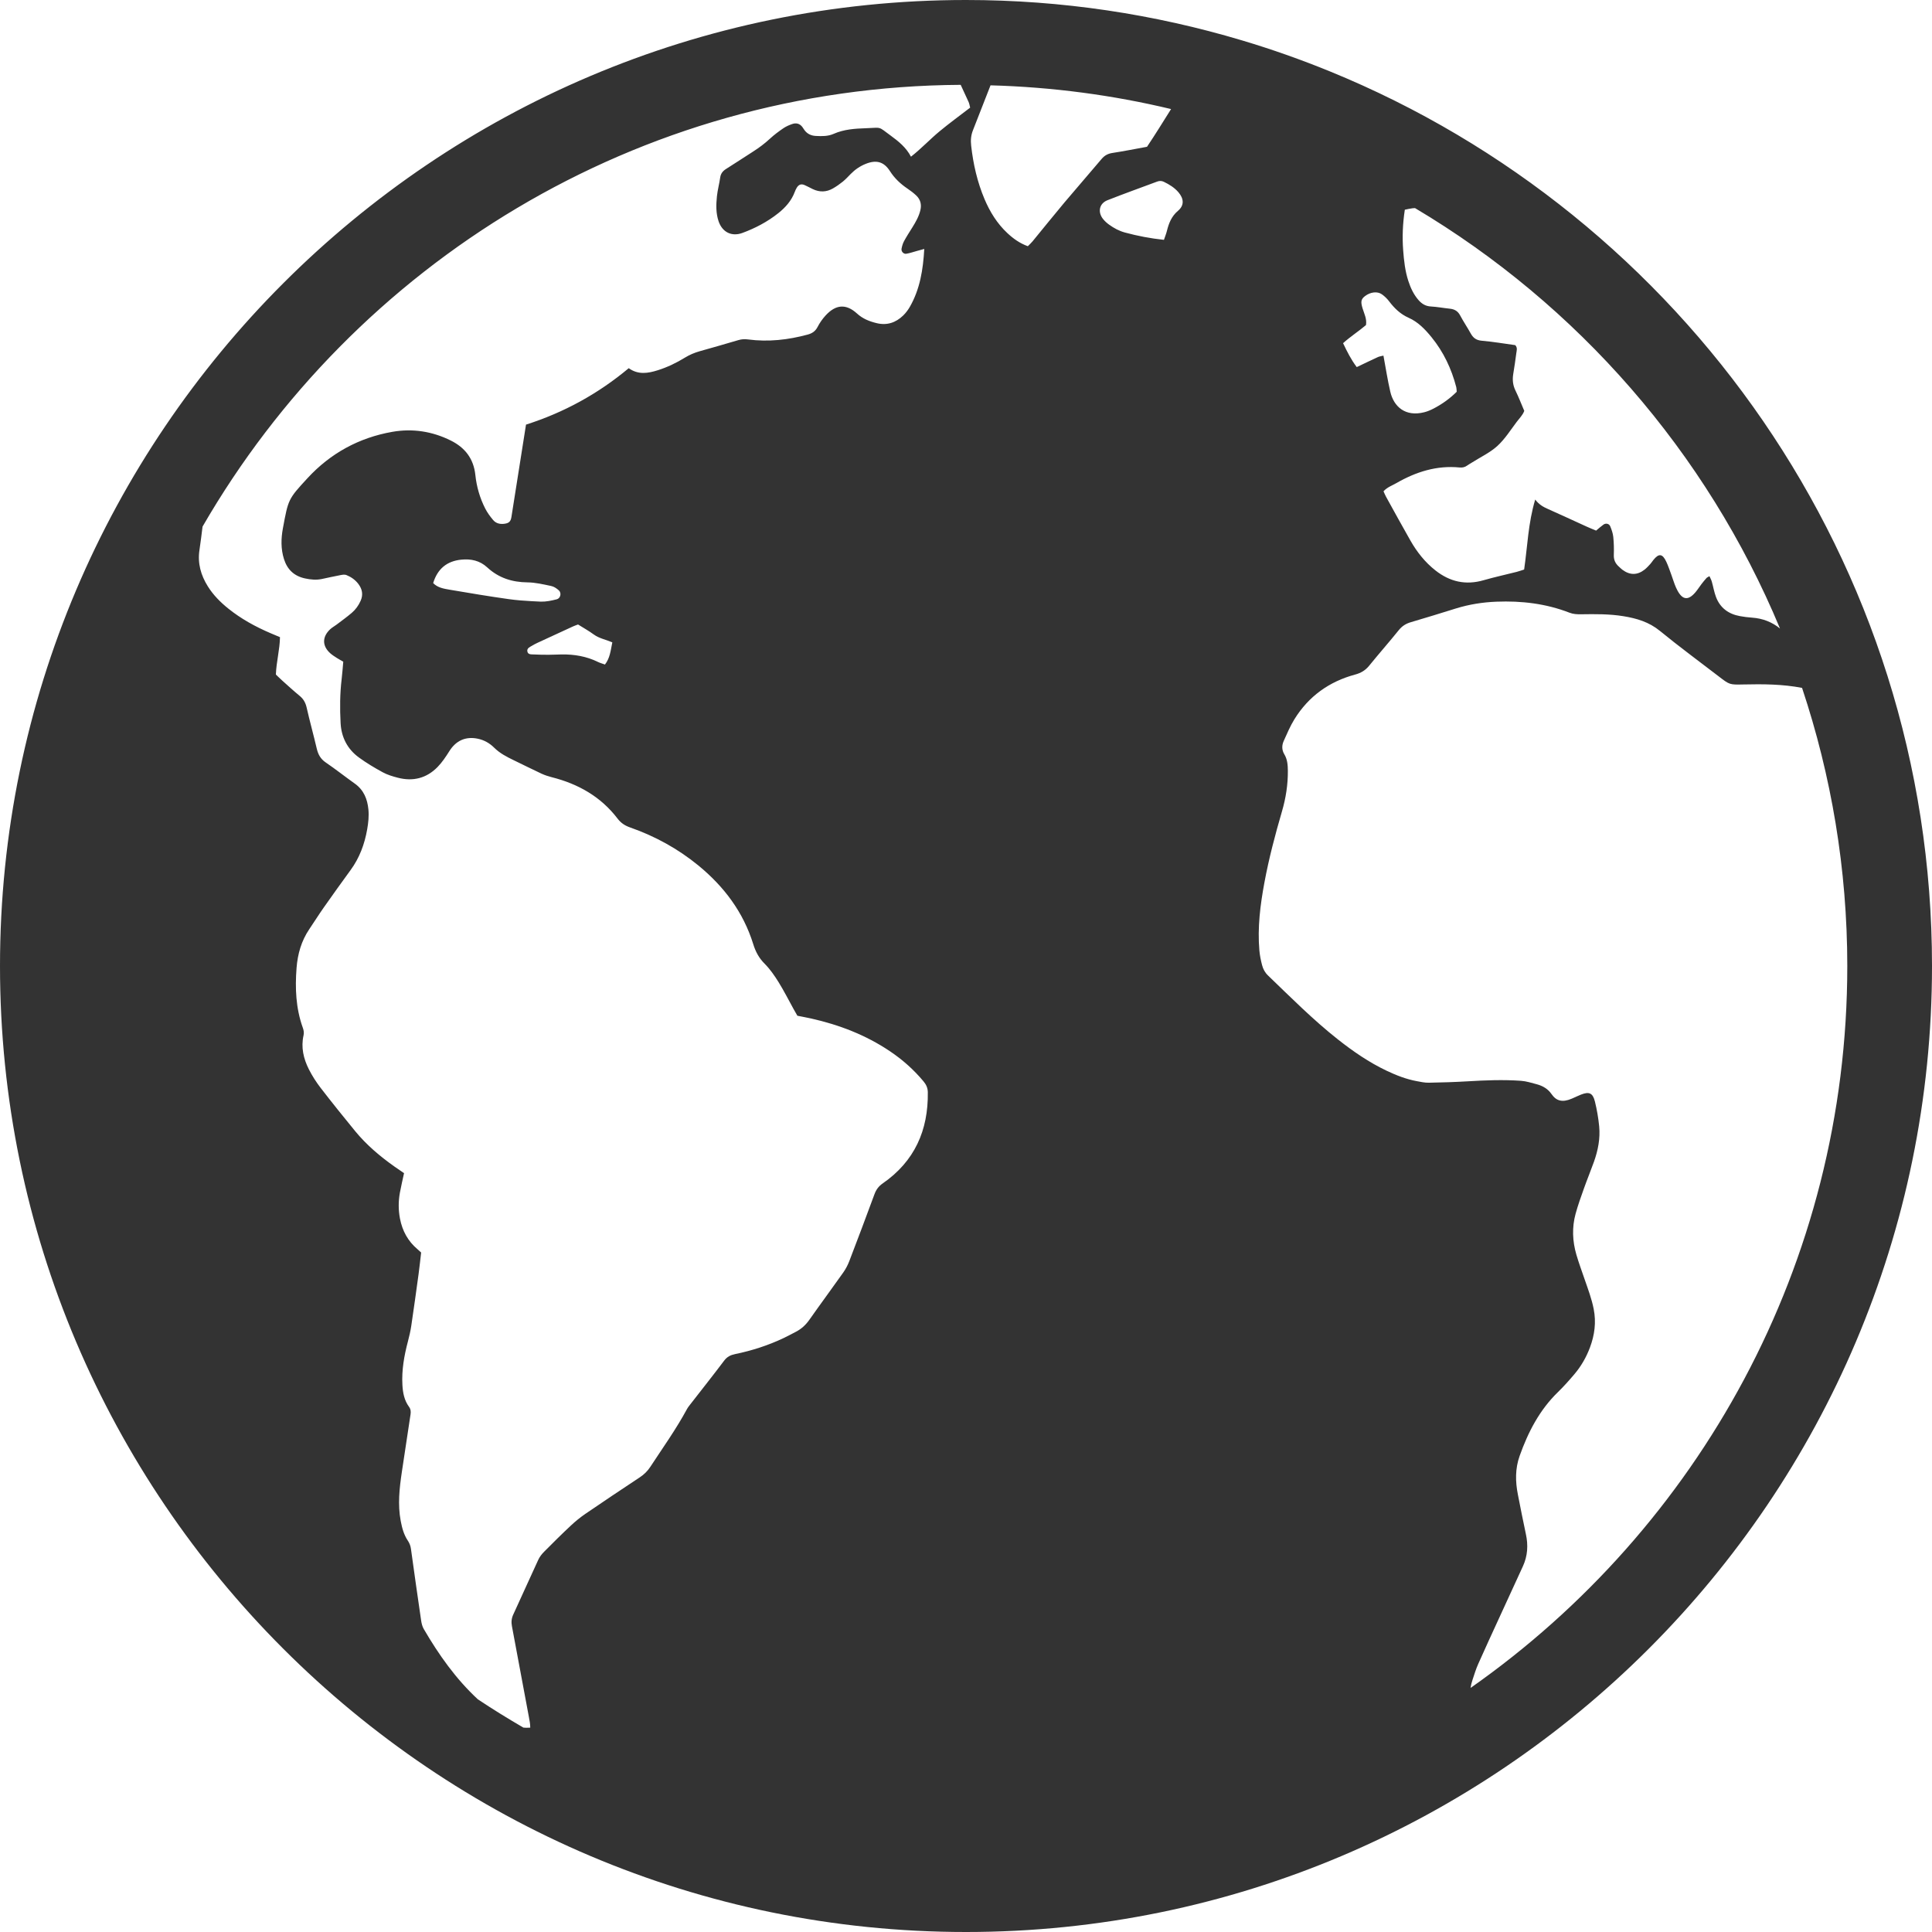
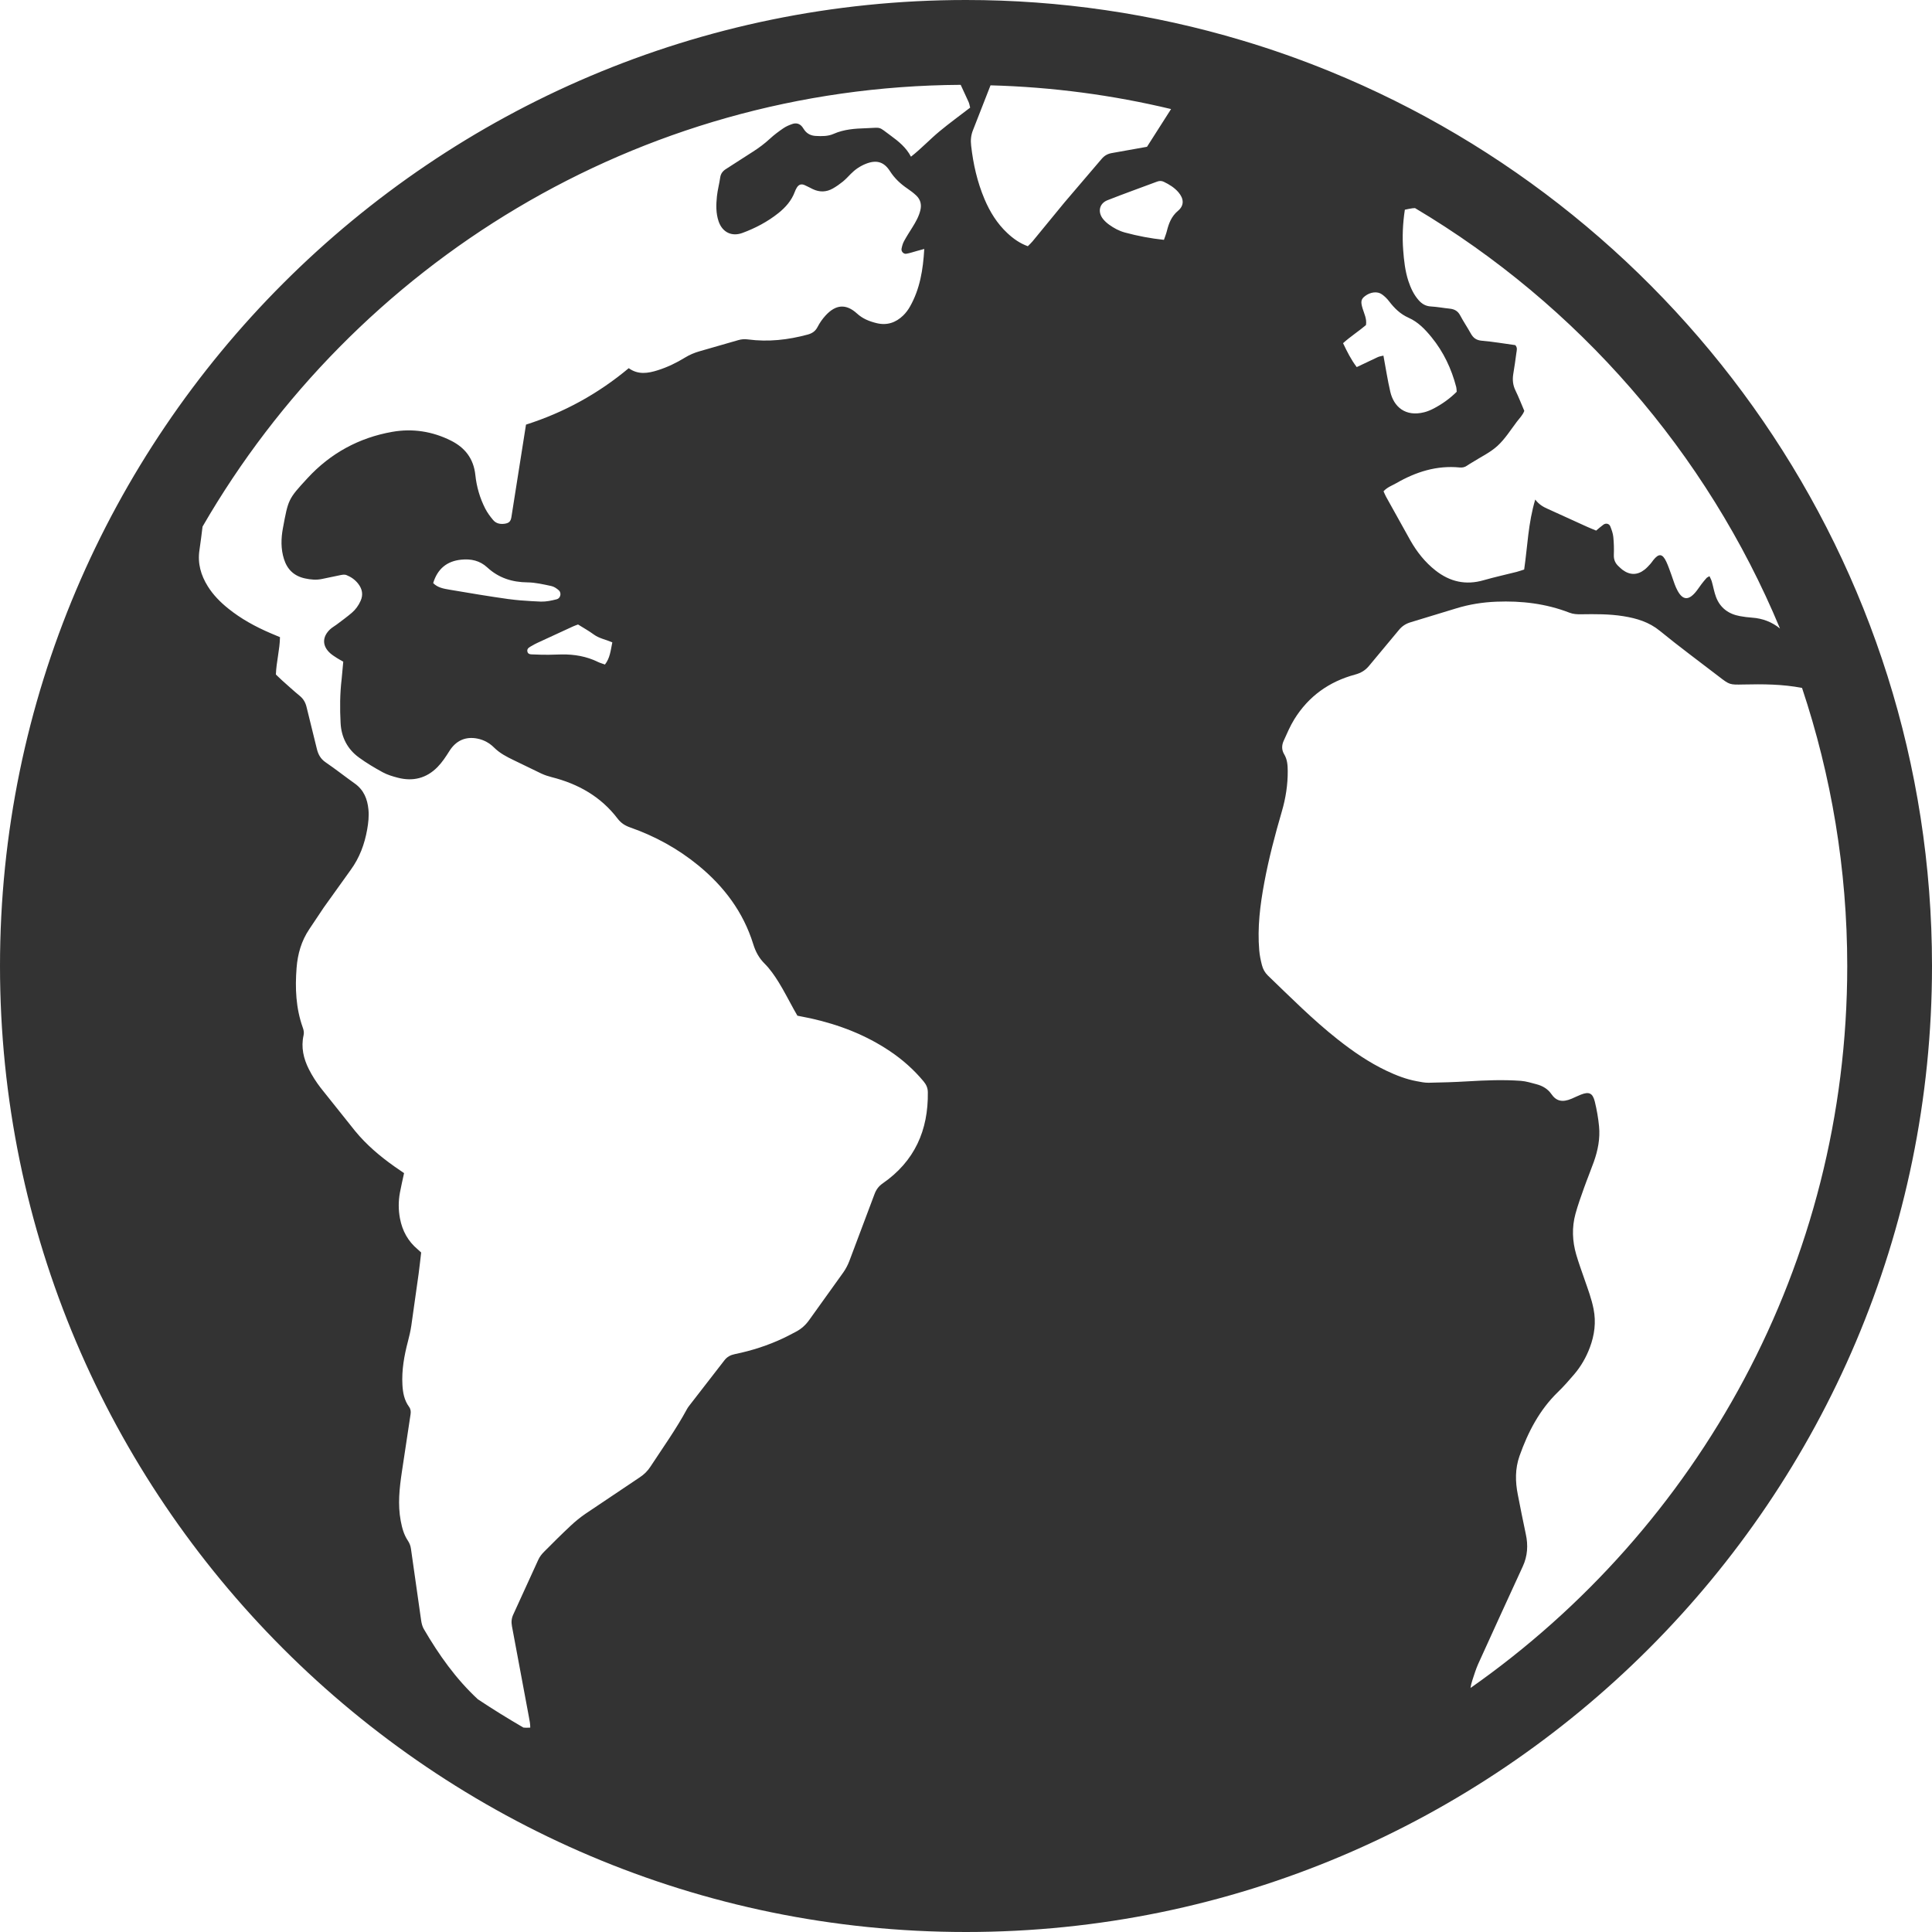
- <svg xmlns="http://www.w3.org/2000/svg" version="1.1" id="Capa_1" x="0px" y="0px" width="577.074px" height="577.074px" viewBox="0 0 577.074 577.074" style="enable-background:new 0 0 577.074 577.074;" xml:space="preserve">
-   <g>
-     <g>
-       <path fill="#333" d="M288.538,577.074c159.099,0,288.537-129.438,288.537-288.537c0-120.674-74.496-224.224-179.887-267.231    c-8.531-3.48-17.254-6.569-26.168-9.229C344.871,4.255,317.195,0,288.538,0C129.438,0,0,129.438,0,288.537    C0,447.637,129.438,577.074,288.538,577.074z M419.611,62.64c0.779-0.151,1.539-0.343,2.311-0.437    c0.244-0.028,0.492-0.033,0.738-0.045c48.572,28.887,87.1,72.926,109.014,125.579c-2.355-1.926-5.162-3.04-8.41-3.256    c-1.195-0.082-2.391-0.237-3.57-0.453c-3.398-0.616-5.902-2.444-7.139-5.712c-0.564-1.485-0.816-3.084-1.258-4.615    c-0.15-0.53-0.436-1.024-0.693-1.603c-0.408,0.249-0.709,0.355-0.896,0.563c-0.535,0.596-1.037,1.216-1.523,1.852    c-0.607,0.796-1.137,1.652-1.787,2.412c-2.104,2.464-3.793,2.309-5.32-0.478c-0.334-0.612-0.615-1.257-0.863-1.91    c-0.355-0.934-0.641-1.893-0.988-2.832c-0.486-1.313-0.922-2.647-1.514-3.913c-1.146-2.448-2.229-2.57-3.871-0.518    c-0.314,0.392-0.576,0.824-0.914,1.191c-0.543,0.587-1.082,1.191-1.707,1.681c-2.166,1.693-4.385,1.693-6.609,0.045    c-0.398-0.298-0.746-0.661-1.117-0.995c-1.023-0.922-1.514-2.012-1.461-3.444c0.066-1.795,0.021-3.606-0.162-5.394    c-0.111-1.069-0.49-2.134-0.902-3.142c-0.334-0.82-1.307-1.032-2.031-0.518c-0.727,0.514-1.389,1.122-2.195,1.787    c-0.902-0.38-1.824-0.739-2.717-1.146c-3.914-1.775-7.807-3.595-11.734-5.337c-1.348-0.596-2.596-1.285-3.738-2.791    c-2.109,7.042-2.301,13.97-3.305,20.902c-0.738,0.232-1.477,0.51-2.236,0.702c-3.287,0.836-6.613,1.554-9.873,2.493    c-5.328,1.538-10.053,0.478-14.365-2.909c-3.121-2.452-5.533-5.496-7.479-8.911c-2.477-4.346-4.877-8.735-7.295-13.109    c-0.281-0.51-0.494-1.061-0.76-1.632c1.109-1.228,2.562-1.709,3.84-2.444c5.842-3.358,12.039-5.341,18.887-4.672    c0.836,0.082,1.574-0.069,2.26-0.575c0.48-0.355,1.02-0.632,1.525-0.955c2.533-1.607,5.338-2.917,7.52-4.913    c2.256-2.064,3.934-4.773,5.807-7.246c0.771-1.016,1.73-1.93,2.207-3.215c-0.881-2.056-1.668-4.108-2.631-6.079    c-0.789-1.607-0.943-3.223-0.662-4.949c0.34-2.073,0.652-4.149,0.918-6.23c0.094-0.755,0.424-1.579-0.322-2.379    c-3.264-0.444-6.613-1.024-9.984-1.313c-1.615-0.139-2.553-0.808-3.291-2.138c-1.018-1.836-2.203-3.582-3.188-5.435    c-0.689-1.305-1.701-1.86-3.1-2.003c-1.891-0.192-3.762-0.555-5.656-0.661c-1.533-0.085-2.646-0.755-3.619-1.848    c-1.488-1.681-2.41-3.668-3.096-5.773c-0.971-2.97-1.303-6.055-1.539-9.151C418.812,70.764,418.982,66.781,419.611,62.64z     M406.996,92.126c-0.611-2.007-0.498-2.766,0.756-3.709c1.586-1.199,3.662-1.469,5.021-0.501c0.799,0.571,1.543,1.289,2.135,2.072    c1.59,2.097,3.373,3.839,5.871,4.945c2.777,1.228,4.891,3.435,6.797,5.773c3.59,4.406,5.969,9.429,7.393,14.913    c0.098,0.379,0.086,0.788,0.143,1.399c-2.125,2.097-4.398,3.705-6.887,5.002c-0.881,0.457-1.816,0.861-2.775,1.106    c-5.736,1.469-9.154-1.71-10.178-6.116c-0.812-3.492-1.352-7.05-2.049-10.788c-0.621,0.159-1.184,0.216-1.674,0.441    c-2.072,0.951-4.125,1.95-6.299,2.986c-1.705-2.248-2.877-4.619-4.084-7.144c2.211-1.991,4.654-3.549,6.842-5.406    C408.314,95.26,407.482,93.718,406.996,92.126z M404.781,201.482c1.721-0.465,3.047-1.244,4.174-2.635    c2.896-3.578,5.953-7.026,8.836-10.612c1-1.24,2.139-1.962,3.645-2.399c4.504-1.306,8.98-2.717,13.465-4.101    c3.936-1.216,7.955-1.852,12.084-2.016c7.482-0.293,14.773,0.563,21.783,3.28c1.176,0.457,2.322,0.498,3.521,0.481    c4.201-0.061,8.4-0.11,12.574,0.567c3.99,0.645,7.688,1.73,10.951,4.406c5.723,4.688,11.701,9.074,17.568,13.59    c3.23,2.485,3.227,2.493,7.318,2.403c5.885-0.135,11.756-0.102,17.561,1.02c8.715,26.137,13.51,54.048,13.51,83.077    c0,89.12-44.562,167.985-112.527,215.632c0.107-0.768,0.299-1.547,0.559-2.334c0.539-1.611,1.025-3.248,1.715-4.797    c2.064-4.66,4.211-9.283,6.336-13.918c2.33-5.088,4.664-10.176,7.01-15.26c1.439-3.121,1.635-6.328,0.9-9.668    c-0.855-3.906-1.594-7.834-2.377-11.756c-0.779-3.893-0.834-7.764,0.51-11.551c2.533-7.139,5.953-13.752,11.48-19.113    c1.723-1.67,3.316-3.477,4.871-5.305c2.023-2.379,3.562-5.062,4.66-7.996c1.395-3.73,1.896-7.508,1.117-11.482    c-0.6-3.064-1.701-5.953-2.709-8.877c-0.844-2.457-1.746-4.896-2.473-7.389c-1.166-4.016-1.334-8.107-0.232-12.16    c0.711-2.598,1.629-5.145,2.533-7.682c0.939-2.637,2.008-5.223,2.951-7.857c1.219-3.428,1.918-6.969,1.566-10.605    c-0.24-2.477-0.67-4.953-1.262-7.371c-0.635-2.596-1.746-3.064-4.164-2.105c-0.932,0.367-1.824,0.811-2.742,1.207    c-2.848,1.221-4.648,0.689-6.072-1.375c-1.057-1.533-2.623-2.455-4.414-2.926c-1.541-0.402-3.092-0.91-4.668-1.023    c-5.299-0.383-10.6-0.172-15.895,0.146c-3.893,0.232-7.793,0.352-11.689,0.42c-1.184,0.021-2.379-0.244-3.555-0.461    c-3.166-0.582-6.135-1.746-9.037-3.121c-5.27-2.504-10.035-5.793-14.602-9.4c-7.396-5.842-14.031-12.521-20.812-19.041    c-0.91-0.873-1.469-1.922-1.77-3.076c-0.377-1.444-0.686-2.929-0.812-4.415c-0.592-6.838,0.258-13.578,1.506-20.286    c1.338-7.181,3.193-14.235,5.242-21.245c1.154-3.954,1.791-7.993,1.758-12.13c-0.012-1.726-0.143-3.411-1.051-4.92    c-0.801-1.326-0.768-2.701-0.168-4.027c0.986-2.183,1.926-4.415,3.178-6.442C390.877,207.97,397.021,203.572,404.781,201.482z     M351.863,62.962c-1.996,1.685-2.762,3.786-3.346,6.116c-0.191,0.767-0.498,1.501-0.857,2.562    c-4.084-0.437-7.869-1.167-11.619-2.179c-1.775-0.477-3.334-1.322-4.785-2.378c-0.641-0.465-1.25-1.012-1.746-1.624    c-1.707-2.089-1.195-4.671,1.275-5.651c4.908-1.942,9.887-3.705,14.828-5.561c0.697-0.261,1.334-0.269,2.006,0.053    c1.633,0.788,3.158,1.722,4.354,3.105C353.621,59.327,353.789,61.334,351.863,62.962z M290.639,38.842    c1.775-4.439,3.451-8.915,5.223-13.354c18.516,0.51,36.549,2.925,53.93,7.087c-2.391,3.803-4.736,7.625-7.189,11.269    c-3.607,0.653-6.936,1.326-10.289,1.836c-1.371,0.208-2.379,0.734-3.273,1.799c-3.668,4.366-7.441,8.646-11.109,13.015    c-3.219,3.831-6.34,7.74-9.523,11.604c-0.428,0.522-0.941,0.971-1.406,1.444c-2.445-0.889-4.371-2.285-6.133-3.937    c-3.051-2.856-5.193-6.333-6.805-10.143c-2.154-5.104-3.371-10.441-3.986-15.945C289.889,41.861,290.023,40.38,290.639,38.842z     M82.404,201.482c0.135-3.802,1.163-7.401,1.224-11.167c-1.004-0.42-1.914-0.8-2.819-1.188c-4.525-1.938-8.809-4.28-12.656-7.381    c-2.354-1.897-4.459-4.027-6.071-6.597c-2.081-3.321-3.109-6.891-2.505-10.857c0.355-2.326,0.632-4.667,0.922-7.001    C105.786,78.916,190.242,25.916,286.951,25.341c0.792,1.706,1.591,3.411,2.362,5.125c0.232,0.514,0.307,1.098,0.465,1.685    c-3.117,2.399-6.189,4.635-9.114,7.054c-2.913,2.411-5.5,5.206-8.564,7.597c-1.452-2.783-3.717-4.582-6.051-6.292    c-3.904-2.868-2.546-2.375-7.397-2.211c-3.288,0.11-6.569,0.318-9.666,1.689c-1.673,0.743-3.509,0.714-5.32,0.616    c-1.375-0.073-2.517-0.591-3.354-1.709c-0.241-0.318-0.433-0.673-0.677-0.991c-0.771-0.996-1.816-1.257-2.95-0.877    c-0.938,0.318-1.885,0.722-2.697,1.277c-1.399,0.958-2.778,1.979-4.019,3.129c-1.55,1.437-3.219,2.685-4.994,3.819    c-2.701,1.717-5.361,3.5-8.074,5.194c-1.004,0.628-1.616,1.383-1.787,2.59c-0.265,1.877-0.779,3.725-0.975,5.61    c-0.253,2.489-0.326,4.998,0.494,7.434c1.098,3.26,3.893,4.688,7.128,3.493c3.864-1.428,7.487-3.333,10.726-5.912    c2.142-1.706,3.917-3.713,4.9-6.332c0.175-0.465,0.383-0.926,0.648-1.342c0.583-0.897,1.322-1.13,2.301-0.702    c0.824,0.359,1.607,0.804,2.419,1.191c2.04,0.979,4.076,0.931,6.03-0.188c1.036-0.592,2.028-1.285,2.954-2.036    c0.849-0.69,1.599-1.51,2.37-2.297c1.277-1.306,2.758-2.317,4.443-2.999c3.17-1.281,5.443-0.694,7.267,2.154    c1.387,2.17,3.17,3.831,5.267,5.247c0.91,0.612,1.795,1.285,2.587,2.036c1.252,1.191,1.648,2.664,1.236,4.386    c-0.449,1.889-1.387,3.521-2.395,5.141c-0.849,1.358-1.717,2.701-2.48,4.104c-0.375,0.685-0.596,1.481-0.747,2.256    c-0.163,0.82,0.596,1.653,1.424,1.514c1.073-0.179,2.114-0.546,3.17-0.836c0.628-0.171,1.252-0.342,2.191-0.6    c-0.351,6.23-1.29,11.991-4.284,17.246c-0.539,0.947-1.216,1.856-1.995,2.615c-2.224,2.163-4.859,3.056-7.968,2.297    c-2.162-0.531-4.137-1.306-5.834-2.86c-3.325-3.04-6.401-2.685-9.392,0.576c-0.938,1.02-1.763,2.199-2.395,3.431    c-0.661,1.281-1.624,1.914-2.946,2.272c-5.851,1.583-11.775,2.252-17.813,1.453c-1.016-0.135-1.95-0.086-2.942,0.212    c-3.823,1.15-7.674,2.22-11.514,3.313c-1.542,0.441-2.999,1.044-4.378,1.893c-2.562,1.575-5.267,2.88-8.14,3.786    c-2.913,0.918-5.851,1.416-8.67-0.616c-9.151,7.646-19.335,13.235-30.686,16.854c-0.673,4.247-1.326,8.384-1.975,12.521    c-0.796,5.039-1.579,10.078-2.387,15.112c-0.204,1.273-0.727,1.762-1.894,1.954c-1.367,0.225-2.66-0.012-3.566-1.089    c-0.894-1.061-1.734-2.203-2.362-3.431c-1.607-3.146-2.579-6.541-2.946-10.021c-0.514-4.872-3.084-8.16-7.287-10.265    c-5.524-2.767-11.444-3.692-17.507-2.628c-9.963,1.75-18.482,6.406-25.341,13.844c-5.793,6.283-5.732,6.283-7.352,14.981    c-0.563,3.036-0.637,6.177,0.334,9.217c0.996,3.122,3.04,5.051,6.292,5.749c1.693,0.363,3.354,0.522,5.051,0.159    c1.853-0.396,3.705-0.804,5.565-1.159c0.559-0.106,1.224-0.216,1.714-0.017c1.403,0.563,2.644,1.42,3.574,2.648    c1.179,1.55,1.509,3.215,0.685,5.063c-0.624,1.399-1.505,2.619-2.652,3.594c-1.444,1.232-2.991,2.342-4.5,3.488    c-0.637,0.481-1.359,0.865-1.938,1.404c-2.457,2.297-2.416,5.051,0.098,7.238c0.6,0.522,1.29,0.942,1.958,1.375    c0.571,0.367,1.179,0.686,1.852,1.073c-0.167,1.812-0.281,3.5-0.481,5.181c-0.526,4.39-0.551,8.797-0.314,13.191    c0.225,4.203,2.04,7.748,5.471,10.245c2.256,1.645,4.672,3.089,7.124,4.423c1.383,0.755,2.954,1.22,4.492,1.62    c4.525,1.179,8.568,0.163,11.844-3.17c1.383-1.408,2.505-3.109,3.566-4.79c1.958-3.117,4.819-4.427,8.405-3.708    c1.93,0.388,3.599,1.334,4.945,2.676c1.677,1.665,3.68,2.713,5.752,3.709c2.791,1.342,5.557,2.742,8.364,4.051    c0.983,0.457,2.036,0.804,3.088,1.073c7.899,1.995,14.672,5.81,19.67,12.362c1.036,1.358,2.219,2.113,3.782,2.66    c7.421,2.603,14.235,6.34,20.331,11.326c7.683,6.291,13.452,13.954,16.418,23.521c0.698,2.248,1.697,4.141,3.39,5.834    c1.608,1.611,2.946,3.546,4.158,5.488c1.632,2.627,3.027,5.402,4.529,8.115c0.379,0.686,0.771,1.363,1.105,1.945    c1.444,0.291,2.722,0.52,3.986,0.801c8.462,1.885,16.442,4.949,23.668,9.809c3.758,2.525,7.116,5.504,10.021,8.992    c0.8,0.963,1.265,1.941,1.285,3.234c0.171,11.408-3.97,20.674-13.484,27.258c-1.224,0.85-1.954,1.869-2.46,3.244    c-2.448,6.662-4.953,13.301-7.495,19.928c-0.461,1.195-1.069,2.373-1.808,3.418c-3.35,4.742-6.805,9.404-10.143,14.15    c-1.069,1.521-2.354,2.701-3.978,3.549c-1.24,0.645-2.473,1.318-3.737,1.914c-4.627,2.188-9.47,3.746-14.476,4.773    c-1.326,0.273-2.366,0.783-3.227,1.926c-3.313,4.395-6.736,8.703-10.114,13.053c-0.367,0.473-0.751,0.945-1.032,1.473    c-3.24,5.996-7.206,11.529-10.93,17.221c-0.841,1.285-1.877,2.293-3.154,3.139c-5.422,3.59-10.832,7.195-16.197,10.869    c-1.563,1.064-3.044,2.275-4.423,3.568c-2.705,2.531-5.333,5.141-7.939,7.77c-0.69,0.693-1.334,1.51-1.742,2.391    c-2.526,5.438-4.953,10.926-7.479,16.369c-0.539,1.158-0.632,2.264-0.404,3.484c1.702,9.037,3.395,18.078,5.067,27.119    c0.196,1.049,0.416,2.117,0.404,3.195c-1.003,0.041-1.546,0.049-2.048-0.018c-4.619-2.695-9.172-5.49-13.607-8.453    c-6.557-6.08-11.665-13.301-16.148-20.996c-0.437-0.75-0.661-1.676-0.788-2.545c-1.044-7.125-2.056-14.252-3.04-21.389    c-0.126-0.926-0.433-1.709-0.947-2.477c-1.187-1.777-1.718-3.797-2.113-5.879c-0.926-4.908-0.379-9.771,0.343-14.631    c0.853-5.736,1.73-11.469,2.595-17.201c0.123-0.807,0.062-1.541-0.465-2.26c-1.412-1.926-1.832-4.174-1.963-6.508    c-0.253-4.451,0.526-8.764,1.653-13.039c0.404-1.543,0.767-3.105,1-4.676c0.767-5.145,1.477-10.295,2.179-15.447    c0.293-2.166,0.518-4.342,0.763-6.393c-0.465-0.43-0.75-0.711-1.057-0.963c-2.88-2.416-4.562-5.51-5.267-9.178    c-0.498-2.59-0.494-5.172-0.021-7.756c0.359-1.941,0.816-3.859,1.236-5.818c-1.012-0.693-1.917-1.301-2.815-1.934    c-4.349-3.072-8.4-6.49-11.787-10.619c-3.488-4.256-6.94-8.545-10.298-12.902c-1.334-1.732-2.538-3.609-3.525-5.561    c-1.608-3.182-2.403-6.576-1.587-10.166c0.188-0.834,0.024-1.559-0.253-2.33c-2.06-5.773-2.309-11.742-1.84-17.777    c0.322-4.149,1.428-8.062,3.786-11.559c1.457-2.154,2.84-4.361,4.333-6.487c2.648-3.766,5.329-7.507,8.042-11.224    c2.652-3.635,4.153-7.703,4.929-12.105c0.351-1.991,0.567-3.974,0.371-5.969c-0.302-3.092-1.375-5.806-4.043-7.707    c-2.934-2.085-5.757-4.325-8.727-6.349c-1.534-1.044-2.252-2.395-2.66-4.129c-0.955-4.088-2.085-8.135-3.011-12.228    c-0.331-1.453-0.934-2.562-2.081-3.505c-1.779-1.46-3.472-3.019-5.19-4.553C83.665,202.711,83.036,202.083,82.404,201.482z     M158.973,192.837c0.51-0.314,1.044-0.587,1.587-0.84c1.991-0.922,3.986-1.84,5.978-2.758c1.538-0.71,3.076-1.424,4.618-2.13    c0.445-0.204,0.918-0.355,1.501-0.58c1.563,0.983,3.219,1.897,4.733,3.011c0.004,0.004,0.008,0.004,0.017,0.008    c1.571,1.15,3.468,1.452,5.487,2.317c-0.498,2.432-0.686,4.696-2.199,6.626c-0.84-0.306-1.514-0.486-2.125-0.788    c-3.395-1.661-7.001-2.269-10.743-2.228c-1.297,0.016-2.595,0.094-3.896,0.098c-1.497,0.004-2.999-0.012-4.492-0.094    c-0.754-0.041-1.779,0.098-1.93-0.959C157.37,193.563,158.308,193.245,158.973,192.837z M152.008,178.961    c-5.928-0.828-11.836-1.824-17.74-2.827c-1.746-0.298-3.558-0.6-4.884-1.971c1.318-4.305,4.137-6.561,8.36-6.993    c2.958-0.306,5.602,0.286,7.785,2.305c3.419,3.158,7.43,4.427,12.036,4.476c2.367,0.024,4.745,0.596,7.083,1.085    c0.82,0.171,1.648,0.726,2.276,1.31c0.478,0.445,0.571,1.081,0.4,1.632c-0.151,0.478-0.498,0.894-1.044,1.032    c-1.538,0.388-3.149,0.739-4.716,0.694c-0.935-0.029-1.869-0.09-2.803-0.139C156.505,179.447,154.245,179.275,152.008,178.961z" />
-     </g>
-   </g>
+ <svg xmlns="http://www.w3.org/2000/svg" width="577.074" height="577.074">
+   <path fill="#333" d="M288.538 577.074c159.1 0 288.537-129.438 288.537-288.537 0-120.674-74.496-224.224-179.887-267.23-8.53-3.48-17.254-6.57-26.168-9.23A287.35 287.35 0 0 0 288.538 0C129.438 0 0 129.438 0 288.537s129.438 288.537 288.538 288.537zM419.61 62.64c.78-.15 1.54-.343 2.31-.437.244-.028.492-.033.738-.045 48.572 28.887 87.1 72.926 109.014 125.58-2.355-1.926-5.162-3.04-8.4-3.256-1.195-.082-2.39-.237-3.57-.453-3.398-.616-5.902-2.444-7.14-5.712-.564-1.485-.816-3.084-1.258-4.615-.15-.53-.436-1.024-.693-1.603-.408.25-.71.355-.896.563a30.31 30.31 0 0 0-1.523 1.852c-.607.796-1.137 1.652-1.787 2.412-2.104 2.464-3.793 2.31-5.32-.478a15.39 15.39 0 0 1-.863-1.91c-.355-.934-.64-1.893-.988-2.832-.486-1.313-.922-2.647-1.514-3.913-1.146-2.448-2.23-2.57-3.87-.518-.314.392-.576.824-.914 1.19-.543.587-1.082 1.19-1.707 1.68-2.166 1.693-4.385 1.693-6.61.045-.398-.298-.746-.66-1.117-.995-1.023-.922-1.514-2.012-1.46-3.444.066-1.795.02-3.606-.162-5.394-.11-1.07-.5-2.134-.902-3.142-.334-.82-1.307-1.032-2.03-.518s-1.39 1.122-2.195 1.787c-.902-.38-1.824-.74-2.717-1.146l-11.734-5.337c-1.348-.596-2.596-1.285-3.738-2.79-2.11 7.042-2.3 13.97-3.305 20.902-.738.232-1.477.5-2.236.702-3.287.836-6.613 1.554-9.873 2.493-5.328 1.538-10.053.478-14.365-2.91-3.12-2.452-5.533-5.496-7.48-8.91l-7.295-13.11c-.28-.5-.494-1.06-.76-1.632 1.11-1.228 2.562-1.71 3.84-2.444 5.842-3.358 12.04-5.34 18.887-4.672.836.082 1.574-.07 2.26-.575.48-.355 1.02-.632 1.525-.955 2.533-1.607 5.338-2.917 7.52-4.913 2.256-2.064 3.934-4.773 5.807-7.246.77-1.016 1.73-1.93 2.207-3.215-.88-2.056-1.668-4.108-2.63-6.08-.79-1.607-.943-3.223-.662-4.95a177.74 177.74 0 0 0 .918-6.23c.094-.755.424-1.58-.322-2.38-3.264-.444-6.613-1.024-9.984-1.313-1.615-.14-2.553-.808-3.29-2.138-1.018-1.836-2.203-3.582-3.188-5.435-.69-1.305-1.7-1.86-3.1-2.003-1.89-.192-3.762-.555-5.656-.66-1.533-.085-2.646-.755-3.62-1.848-1.488-1.68-2.4-3.668-3.096-5.773-.97-2.97-1.303-6.055-1.54-9.15-.306-4.004-.136-7.987.493-12.128zm-12.615 29.486c-.61-2.007-.498-2.766.756-3.71 1.586-1.2 3.662-1.47 5.02-.5.8.57 1.543 1.29 2.135 2.072 1.6 2.097 3.373 3.84 5.87 4.945 2.777 1.228 4.89 3.435 6.797 5.773 3.6 4.406 5.97 9.43 7.393 14.913.098.38.086.788.143 1.4-2.125 2.097-4.398 3.705-6.887 5.002-.88.457-1.816.86-2.775 1.106-5.736 1.47-9.154-1.7-10.178-6.116-.812-3.492-1.352-7.05-2.05-10.788-.62.16-1.184.216-1.674.44l-6.3 2.986c-1.705-2.248-2.877-4.62-4.084-7.144 2.21-1.99 4.654-3.55 6.842-5.406.306-1.84-.526-3.38-1.012-4.973zm-2.215 109.356c1.72-.465 3.047-1.244 4.174-2.635l8.836-10.612c1-1.24 2.14-1.962 3.645-2.4l13.465-4.1c3.936-1.216 7.955-1.852 12.084-2.016 7.482-.293 14.773.563 21.783 3.28 1.176.457 2.322.498 3.52.48 4.2-.06 8.4-.1 12.574.567 4 .645 7.688 1.73 10.95 4.406 5.723 4.688 11.7 9.074 17.568 13.6 3.23 2.485 3.227 2.493 7.318 2.403 5.885-.135 11.756-.102 17.56 1.02 8.715 26.137 13.5 54.048 13.5 83.077 0 89.12-44.562 167.985-112.527 215.632.107-.768.3-1.547.56-2.334.54-1.61 1.025-3.248 1.715-4.797l6.336-13.918 7-15.26c1.44-3.12 1.635-6.328.9-9.668-.855-3.906-1.594-7.834-2.377-11.756-.78-3.893-.834-7.764.5-11.55 2.533-7.14 5.953-13.752 11.48-19.113 1.723-1.67 3.316-3.477 4.87-5.305 2.023-2.38 3.562-5.062 4.66-7.996 1.395-3.73 1.896-7.508 1.117-11.482-.6-3.064-1.7-5.953-2.71-8.877-.844-2.457-1.746-4.896-2.473-7.39-1.166-4.016-1.334-8.107-.232-12.16.71-2.598 1.63-5.145 2.533-7.682.94-2.637 2.008-5.223 2.95-7.857 1.22-3.428 1.918-6.97 1.566-10.605-.24-2.477-.67-4.953-1.262-7.37-.635-2.596-1.746-3.064-4.164-2.105-.932.367-1.824.81-2.742 1.207-2.848 1.22-4.648.69-6.072-1.375-1.057-1.533-2.623-2.455-4.414-2.926-1.54-.402-3.092-.9-4.668-1.023-5.3-.383-10.6-.172-15.895.146-3.893.232-7.793.352-11.69.42-1.184.02-2.38-.244-3.555-.46-3.166-.582-6.135-1.746-9.037-3.12-5.27-2.504-10.035-5.793-14.602-9.4-7.396-5.842-14.03-12.52-20.812-19.04-.9-.873-1.47-1.922-1.77-3.076-.377-1.444-.686-2.93-.812-4.415-.592-6.838.258-13.578 1.506-20.286 1.338-7.18 3.193-14.235 5.242-21.245 1.154-3.954 1.79-7.993 1.758-12.13-.012-1.726-.143-3.41-1.05-4.92-.8-1.326-.768-2.7-.168-4.027.986-2.183 1.926-4.415 3.178-6.442 4.245-6.864 10.39-11.262 18.15-13.352zm-52.918-138.52c-1.996 1.685-2.762 3.786-3.346 6.116-.19.767-.498 1.5-.857 2.562a74.43 74.43 0 0 1-11.619-2.179c-1.775-.477-3.334-1.322-4.785-2.378-.64-.465-1.25-1.012-1.746-1.624-1.707-2.09-1.195-4.67 1.275-5.65 4.908-1.942 9.887-3.705 14.828-5.56.697-.26 1.334-.27 2.006.053 1.633.788 3.158 1.722 4.354 3.105 1.648 1.922 1.816 3.93-.1 5.557zm-61.224-24.12l5.223-13.354c18.516.5 36.55 2.925 53.93 7.087l-7.19 11.27-10.29 1.836c-1.37.208-2.38.734-3.273 1.8l-11.11 13.015-9.523 11.604c-.428.522-.94.97-1.406 1.444-2.445-.89-4.37-2.285-6.133-3.937-3.05-2.856-5.193-6.333-6.805-10.143-2.154-5.104-3.37-10.44-3.986-15.945-.2-1.656-.056-3.137.56-4.675zM82.404 201.482c.135-3.802 1.163-7.4 1.224-11.167l-2.82-1.188c-4.525-1.938-8.81-4.28-12.656-7.38-2.354-1.897-4.46-4.027-6.07-6.597-2.08-3.32-3.11-6.89-2.505-10.857.355-2.326.632-4.667.922-7C105.786 78.916 190.242 25.916 286.95 25.34l2.362 5.125c.232.514.307 1.098.465 1.685-3.117 2.4-6.19 4.635-9.114 7.054-2.913 2.41-5.5 5.206-8.564 7.597-1.452-2.783-3.717-4.582-6.05-6.292-3.904-2.868-2.546-2.375-7.397-2.21-3.288.1-6.57.318-9.666 1.69-1.673.743-3.51.714-5.32.616-1.375-.073-2.517-.59-3.354-1.71-.24-.318-.433-.673-.677-.99-.77-.996-1.816-1.257-2.95-.877-.938.318-1.885.722-2.697 1.277-1.4.958-2.778 1.98-4.02 3.13-1.55 1.437-3.22 2.685-4.994 3.82l-8.074 5.194c-1.004.628-1.616 1.383-1.787 2.6-.265 1.877-.78 3.725-.975 5.6-.253 2.49-.326 4.998.494 7.434 1.098 3.26 3.893 4.688 7.128 3.493 3.864-1.428 7.487-3.333 10.726-5.912 2.142-1.706 3.917-3.713 4.9-6.332.175-.465.383-.926.648-1.342.583-.897 1.322-1.13 2.3-.702.824.36 1.607.804 2.42 1.19 2.04.98 4.076.93 6.03-.188 1.036-.592 2.028-1.285 2.954-2.036.85-.7 1.6-1.5 2.37-2.297 1.277-1.306 2.758-2.317 4.443-3 3.17-1.28 5.443-.694 7.267 2.154 1.387 2.17 3.17 3.83 5.267 5.247.9.612 1.795 1.285 2.587 2.036 1.252 1.19 1.648 2.664 1.236 4.386-.45 1.89-1.387 3.52-2.395 5.14-.85 1.358-1.717 2.7-2.48 4.104-.375.685-.596 1.48-.747 2.256-.163.82.596 1.653 1.424 1.514 1.073-.18 2.114-.546 3.17-.836l2.19-.6c-.35 6.23-1.3 11.99-4.284 17.246-.54.947-1.216 1.856-1.995 2.615-2.224 2.163-4.86 3.056-7.968 2.297-2.162-.53-4.137-1.306-5.834-2.86-3.325-3.04-6.4-2.685-9.392.576-.938 1.02-1.763 2.2-2.395 3.43-.66 1.28-1.624 1.914-2.946 2.272-5.85 1.583-11.775 2.252-17.813 1.453-1.016-.135-1.95-.086-2.942.212l-11.514 3.313c-1.542.44-3 1.044-4.378 1.893-2.562 1.575-5.267 2.88-8.14 3.786-2.913.918-5.85 1.416-8.67-.616-9.15 7.646-19.335 13.235-30.686 16.854l-4.362 27.633c-.204 1.273-.727 1.762-1.894 1.954-1.367.225-2.66-.012-3.566-1.09-.894-1.06-1.734-2.203-2.362-3.43-1.607-3.146-2.58-6.54-2.946-10.02-.514-4.872-3.084-8.16-7.287-10.265-5.524-2.767-11.444-3.692-17.507-2.628-9.963 1.75-18.482 6.406-25.34 13.844-5.793 6.283-5.732 6.283-7.352 14.98-.563 3.036-.637 6.177.334 9.217.996 3.122 3.04 5.05 6.292 5.75 1.693.363 3.354.522 5.05.16l5.565-1.16c.56-.106 1.224-.216 1.714-.017 1.403.563 2.644 1.42 3.574 2.648 1.18 1.55 1.51 3.215.685 5.063-.624 1.4-1.505 2.62-2.652 3.594-1.444 1.232-2.99 2.342-4.5 3.488-.637.48-1.36.865-1.938 1.404-2.457 2.297-2.416 5.05.098 7.238.6.522 1.3.942 1.958 1.375.57.367 1.18.686 1.852 1.073l-.48 5.18c-.526 4.4-.55 8.797-.314 13.19.225 4.203 2.04 7.748 5.47 10.245 2.256 1.645 4.672 3.09 7.124 4.423 1.383.755 2.954 1.22 4.492 1.62 4.525 1.18 8.568.163 11.844-3.17 1.383-1.408 2.505-3.11 3.566-4.8 1.958-3.117 4.82-4.427 8.405-3.708 1.93.388 3.6 1.334 4.945 2.676 1.677 1.665 3.68 2.713 5.752 3.71l8.364 4.05c.983.457 2.036.804 3.088 1.073 7.9 1.995 14.672 5.8 19.67 12.362 1.036 1.358 2.22 2.113 3.782 2.66 7.42 2.603 14.235 6.34 20.33 11.326 7.683 6.29 13.452 13.954 16.418 23.52.698 2.248 1.697 4.14 3.4 5.834 1.608 1.61 2.946 3.546 4.158 5.488 1.632 2.627 3.027 5.402 4.53 8.115l1.105 1.945 3.986.8c8.462 1.885 16.442 4.95 23.668 9.81 3.758 2.525 7.116 5.504 10.02 8.992.8.963 1.265 1.94 1.285 3.234.17 11.408-3.97 20.674-13.484 27.258-1.224.85-1.954 1.87-2.46 3.244l-7.495 19.928c-.46 1.195-1.07 2.373-1.808 3.418l-10.143 14.15c-1.07 1.52-2.354 2.7-3.978 3.55-1.24.645-2.473 1.318-3.737 1.914-4.627 2.188-9.47 3.746-14.476 4.773-1.326.273-2.366.783-3.227 1.926l-10.114 13.053c-.367.473-.75.945-1.032 1.473-3.24 5.996-7.206 11.53-10.93 17.22-.84 1.285-1.877 2.293-3.154 3.14l-16.197 10.87c-1.563 1.064-3.044 2.275-4.423 3.568-2.705 2.53-5.333 5.14-7.94 7.77-.7.693-1.334 1.5-1.742 2.39l-7.48 16.37c-.54 1.158-.632 2.264-.404 3.484l5.067 27.12c.196 1.05.416 2.117.404 3.195-1.003.04-1.546.05-2.048-.018-4.62-2.695-9.172-5.5-13.607-8.453-6.557-6.08-11.665-13.3-16.148-20.996-.437-.75-.66-1.676-.788-2.545l-3.04-21.39c-.126-.926-.433-1.71-.947-2.477-1.187-1.777-1.718-3.797-2.113-5.88-.926-4.908-.38-9.77.343-14.63l2.595-17.2c.123-.807.062-1.54-.465-2.26-1.412-1.926-1.832-4.174-1.963-6.508-.253-4.45.526-8.764 1.653-13.04.404-1.543.767-3.105 1-4.676l2.18-15.447c.293-2.166.518-4.342.763-6.393-.465-.43-.75-.71-1.057-.963-2.88-2.416-4.562-5.5-5.267-9.178-.498-2.6-.494-5.172-.02-7.756.36-1.94.816-3.86 1.236-5.818l-2.815-1.934c-4.35-3.072-8.4-6.5-11.787-10.62l-10.298-12.902c-1.334-1.732-2.538-3.61-3.525-5.56-1.608-3.182-2.403-6.576-1.587-10.166.188-.834.024-1.56-.253-2.33-2.06-5.773-2.31-11.742-1.84-17.777.322-4.15 1.428-8.062 3.786-11.56l4.333-6.487 8.042-11.224c2.652-3.635 4.153-7.703 4.93-12.105.35-1.99.567-3.974.37-5.97-.302-3.092-1.375-5.806-4.043-7.707-2.934-2.085-5.757-4.325-8.727-6.35-1.534-1.044-2.252-2.395-2.66-4.13l-3.01-12.228c-.33-1.453-.934-2.562-2.08-3.505-1.78-1.46-3.472-3.02-5.2-4.553-.663-.597-1.292-1.225-1.924-1.826zm76.57-8.645a15.51 15.51 0 0 1 1.587-.84l10.596-4.888c.445-.204.918-.355 1.5-.58 1.563.983 3.22 1.897 4.733 3.01 1.588 1.158 3.485 1.46 5.504 2.325-.498 2.432-.686 4.696-2.2 6.626-.84-.306-1.514-.486-2.125-.788-3.395-1.66-7-2.27-10.743-2.228l-3.896.098c-1.497.004-3-.012-4.492-.094-.754-.04-1.78.098-1.93-.96-.14-.957.8-1.275 1.464-1.683zm-6.965-13.876c-5.928-.828-11.836-1.824-17.74-2.827-1.746-.298-3.558-.6-4.884-1.97 1.318-4.305 4.137-6.56 8.36-6.993 2.958-.306 5.602.286 7.785 2.305 3.42 3.158 7.43 4.427 12.036 4.476 2.367.024 4.745.596 7.083 1.085.82.17 1.648.726 2.276 1.3.478.445.57 1.08.4 1.632-.15.478-.498.894-1.044 1.032-1.538.388-3.15.74-4.716.694-.935-.03-1.87-.1-2.803-.14-2.256-.118-4.516-.3-6.753-.604z" />
</svg>
